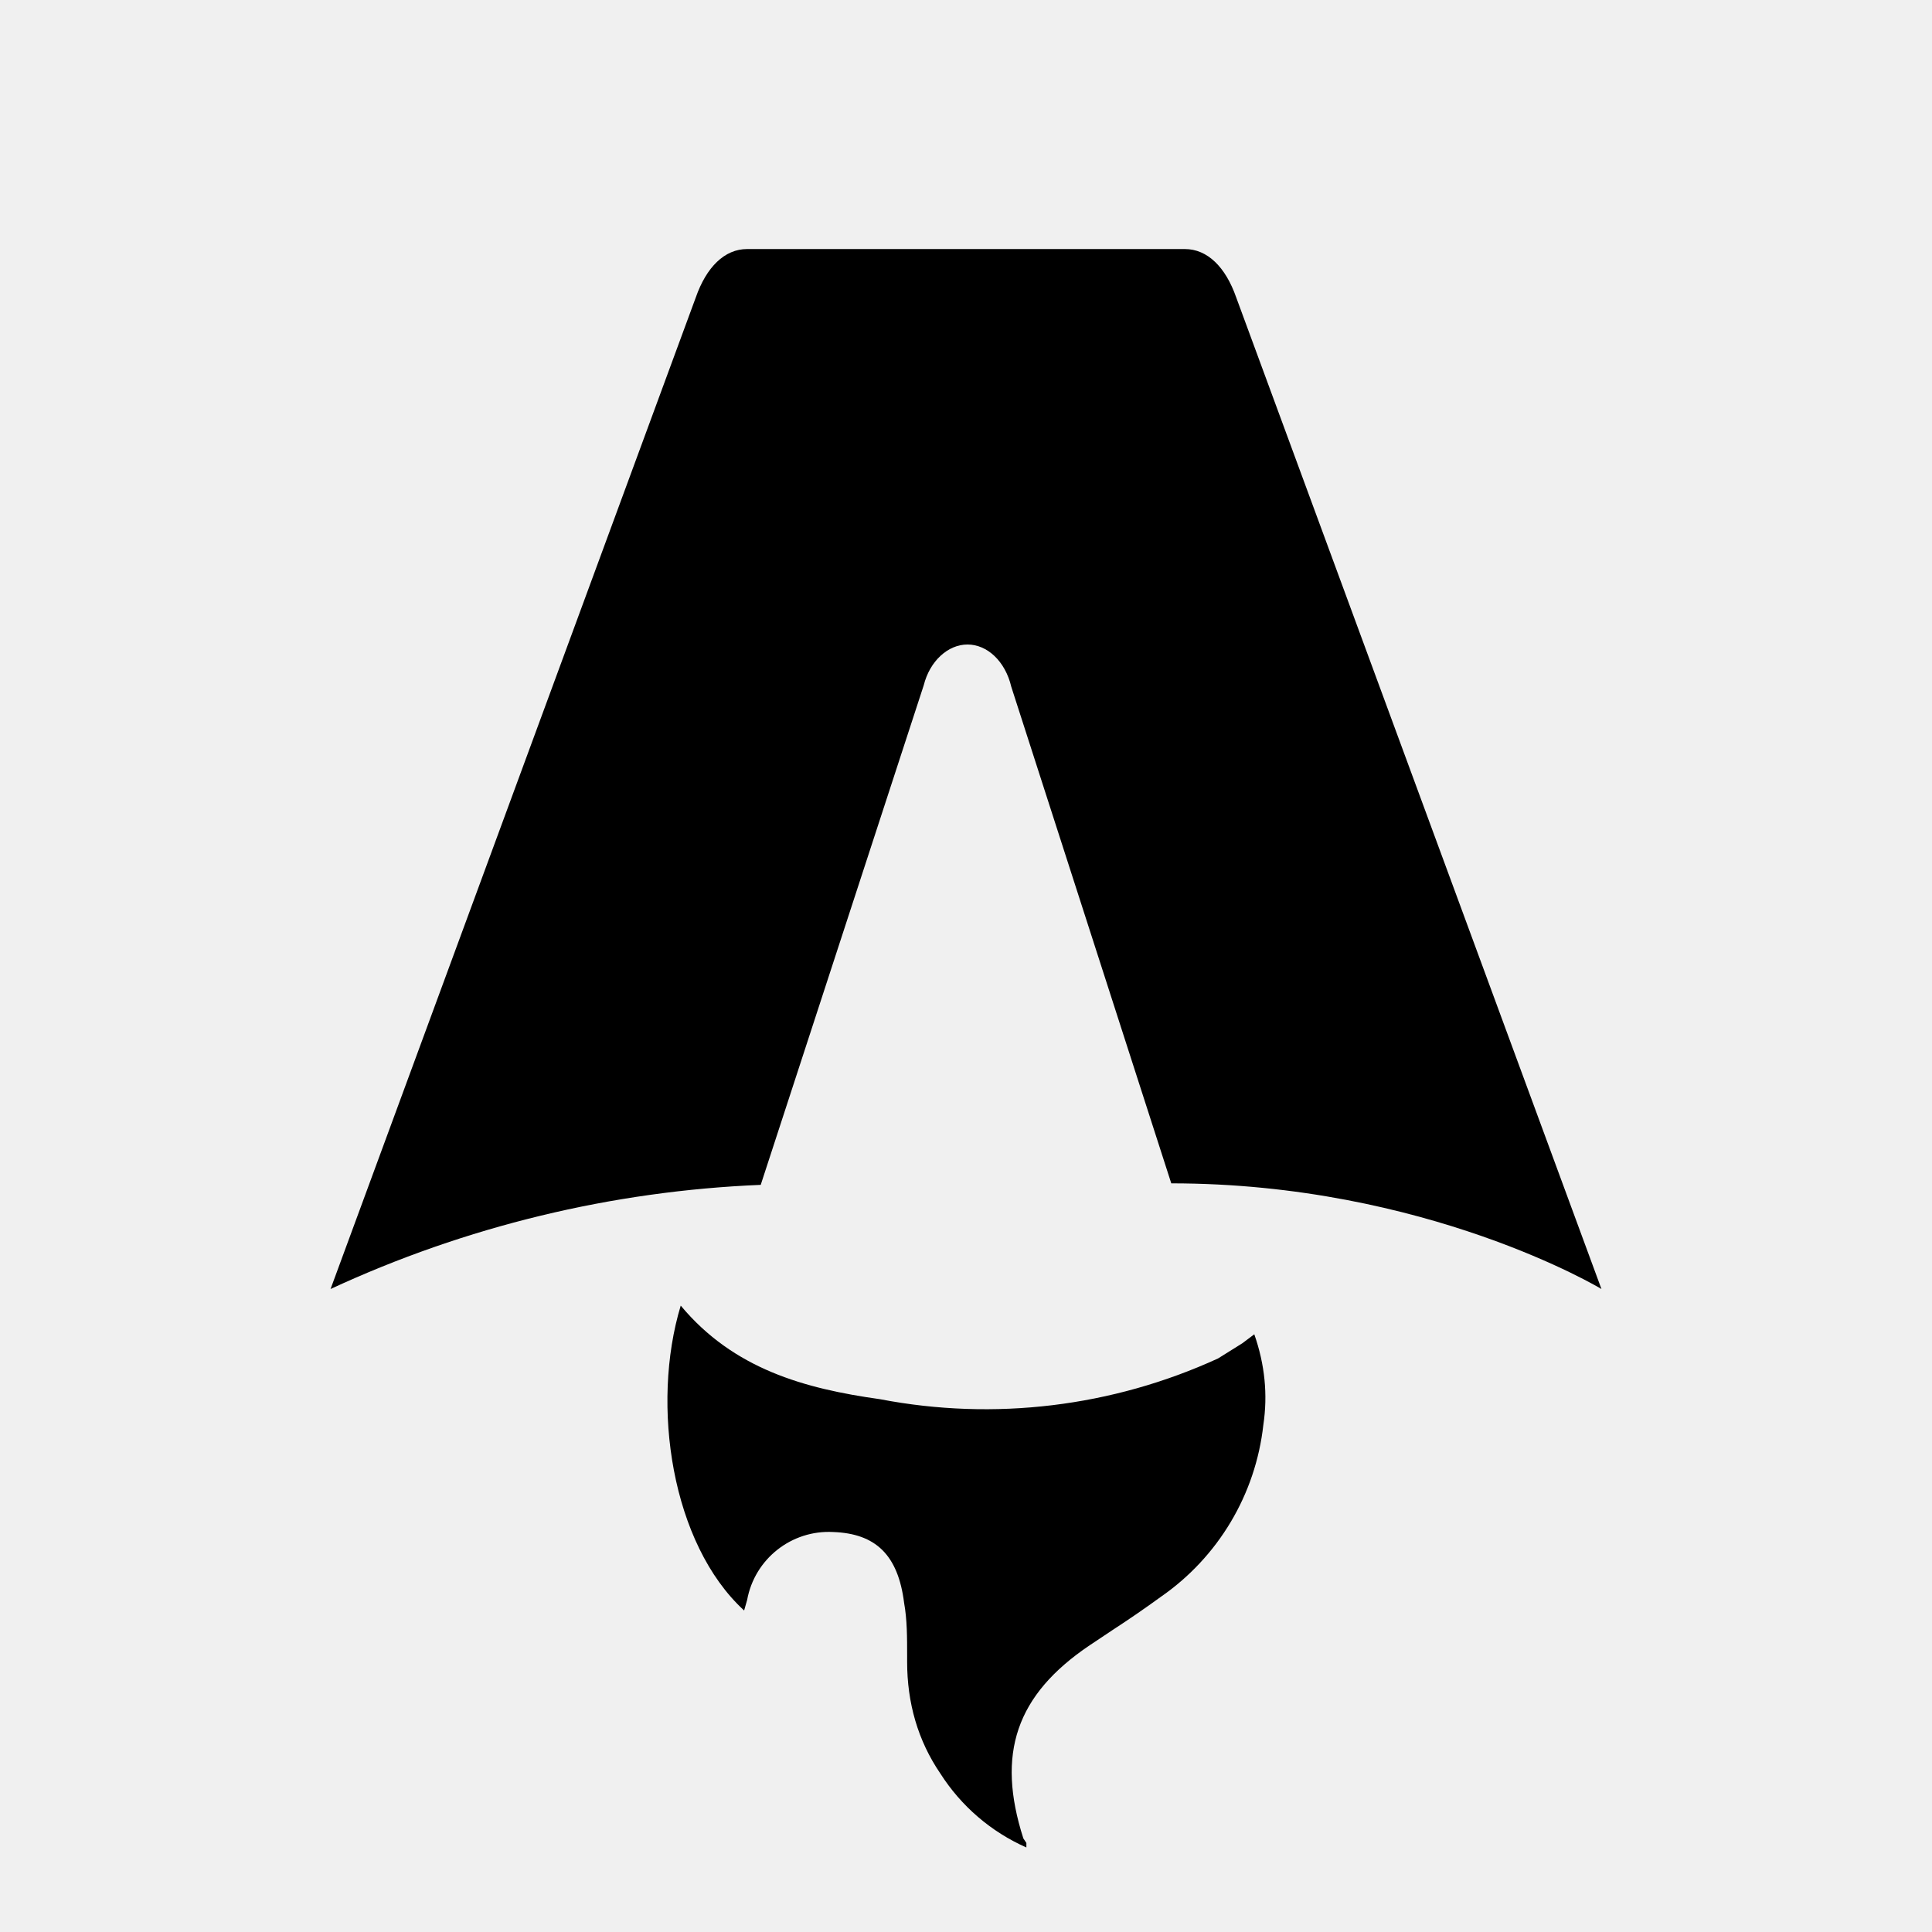
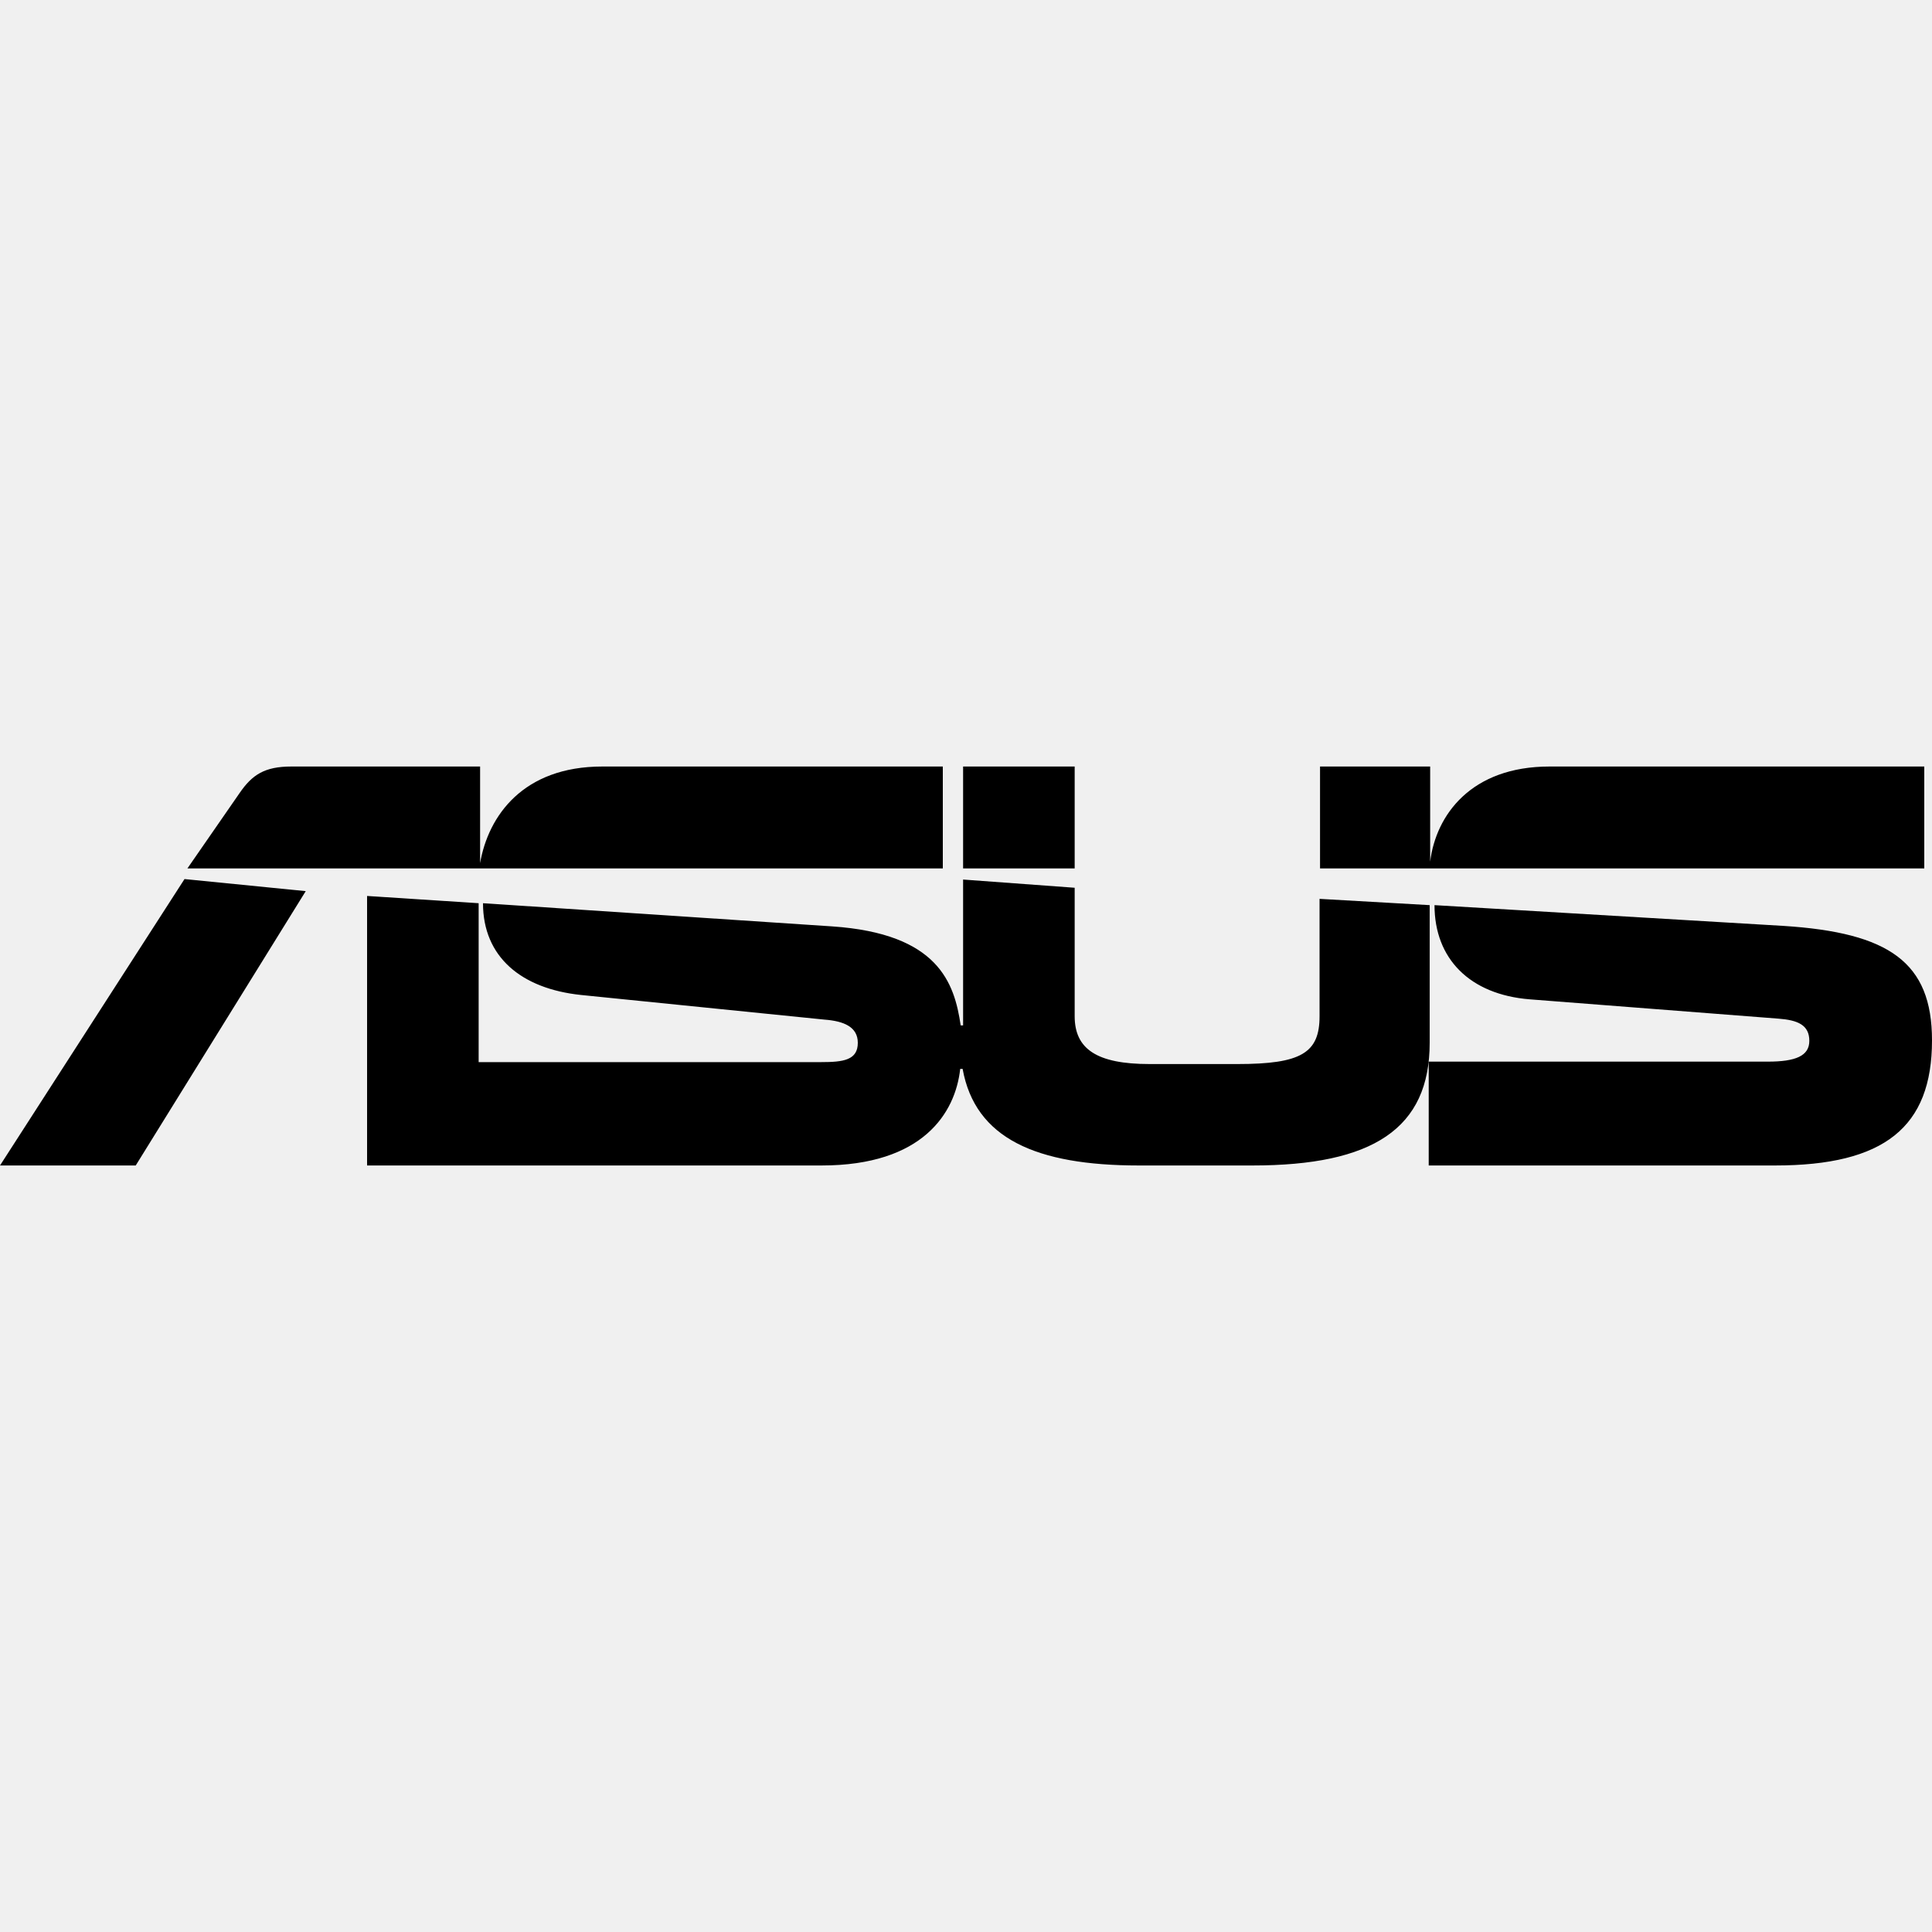
- <svg xmlns="http://www.w3.org/2000/svg" fill="none" viewBox="0 0 128 128">
-   <path d="M50.4 78.5a75.1 75.1 0 0 0-28.5 6.9l24.2-65.7c.7-2 1.9-3.2 3.4-3.2h29c1.5 0 2.7 1.2 3.4 3.2l24.2 65.7s-11.6-7-28.5-7L67 45.5c-.4-1.7-1.6-2.8-2.9-2.8-1.3 0-2.5 1.1-2.9 2.7L50.4 78.5Zm-1.1 28.2Zm-4.2-20.2c-2 6.6-.6 15.8 4.2 20.2a17.5 17.5 0 0 1 .2-.7 5.5 5.5 0 0 1 5.7-4.5c2.8.1 4.3 1.5 4.7 4.7.2 1.1.2 2.3.2 3.5v.4c0 2.7.7 5.2 2.2 7.4a13 13 0 0 0 5.7 4.9v-.3l-.2-.3c-1.8-5.6-.5-9.5 4.4-12.8l1.5-1a73 73 0 0 0 3.2-2.2 16 16 0 0 0 6.8-11.4c.3-2 .1-4-.6-6l-.8.6-1.6 1a37 37 0 0 1-22.4 2.7c-5-.7-9.7-2-13.2-6.2Z" />
-   <style>
-         path { fill: #000; }
-         @media (prefers-color-scheme: dark) {
-             path { fill: #FFF; }
-         }
-     </style>
+ <svg xmlns="http://www.w3.org/2000/svg" fill="#000000" width="800px" height="800px" viewBox="0 0 24 24" role="img">
+   <g id="SVGRepo_bgCarrier" stroke-width="0" />
+   <g id="SVGRepo_tracerCarrier" stroke-linecap="round" stroke-linejoin="round" />
+   <g id="SVGRepo_iconCarrier">
+     <path d="M23.904 10.788V9.522h-4.656c-.972 0-1.41.6-1.482 1.182v.018-1.2h-1.368v1.266h1.362zm-6.144.456-1.368-.078v1.458c0 .456-.228.594-1.02.594H14.28c-.654 0-.93-.186-.93-.594v-1.596l-1.386-.102v1.812h-.03c-.078-.528-.276-1.14-1.596-1.23L6 11.22c0 .666.474 1.062 1.218 1.14l3.024.306c.24.018.414.09.414.288 0 .216-.18.24-.456.24H5.946V11.22l-1.386-.09v3.348h5.646c1.26 0 1.662-.654 1.722-1.2h.03c.156.864.912 1.2 2.19 1.2h1.41c1.494 0 2.202-.456 2.202-1.524zm4.398.258-4.338-.258c0 .666.438 1.11 1.182 1.17l3.09.24c.24.018.384.078.384.276 0 .186-.168.258-.516.258h-4.212v1.29h4.302c1.356 0 1.95-.474 1.95-1.554 0-.972-.534-1.338-1.842-1.422zm-10.194-1.98h1.386v1.266h-1.386zM3.798 11.07l-1.506-.15L0 14.478h1.686zm7.914-1.548h-4.23c-.984 0-1.416.612-1.518 1.2v-1.2H3.618c-.33 0-.486.102-.642.33l-.648.936h9.384z" />
+   </g>
</svg>
